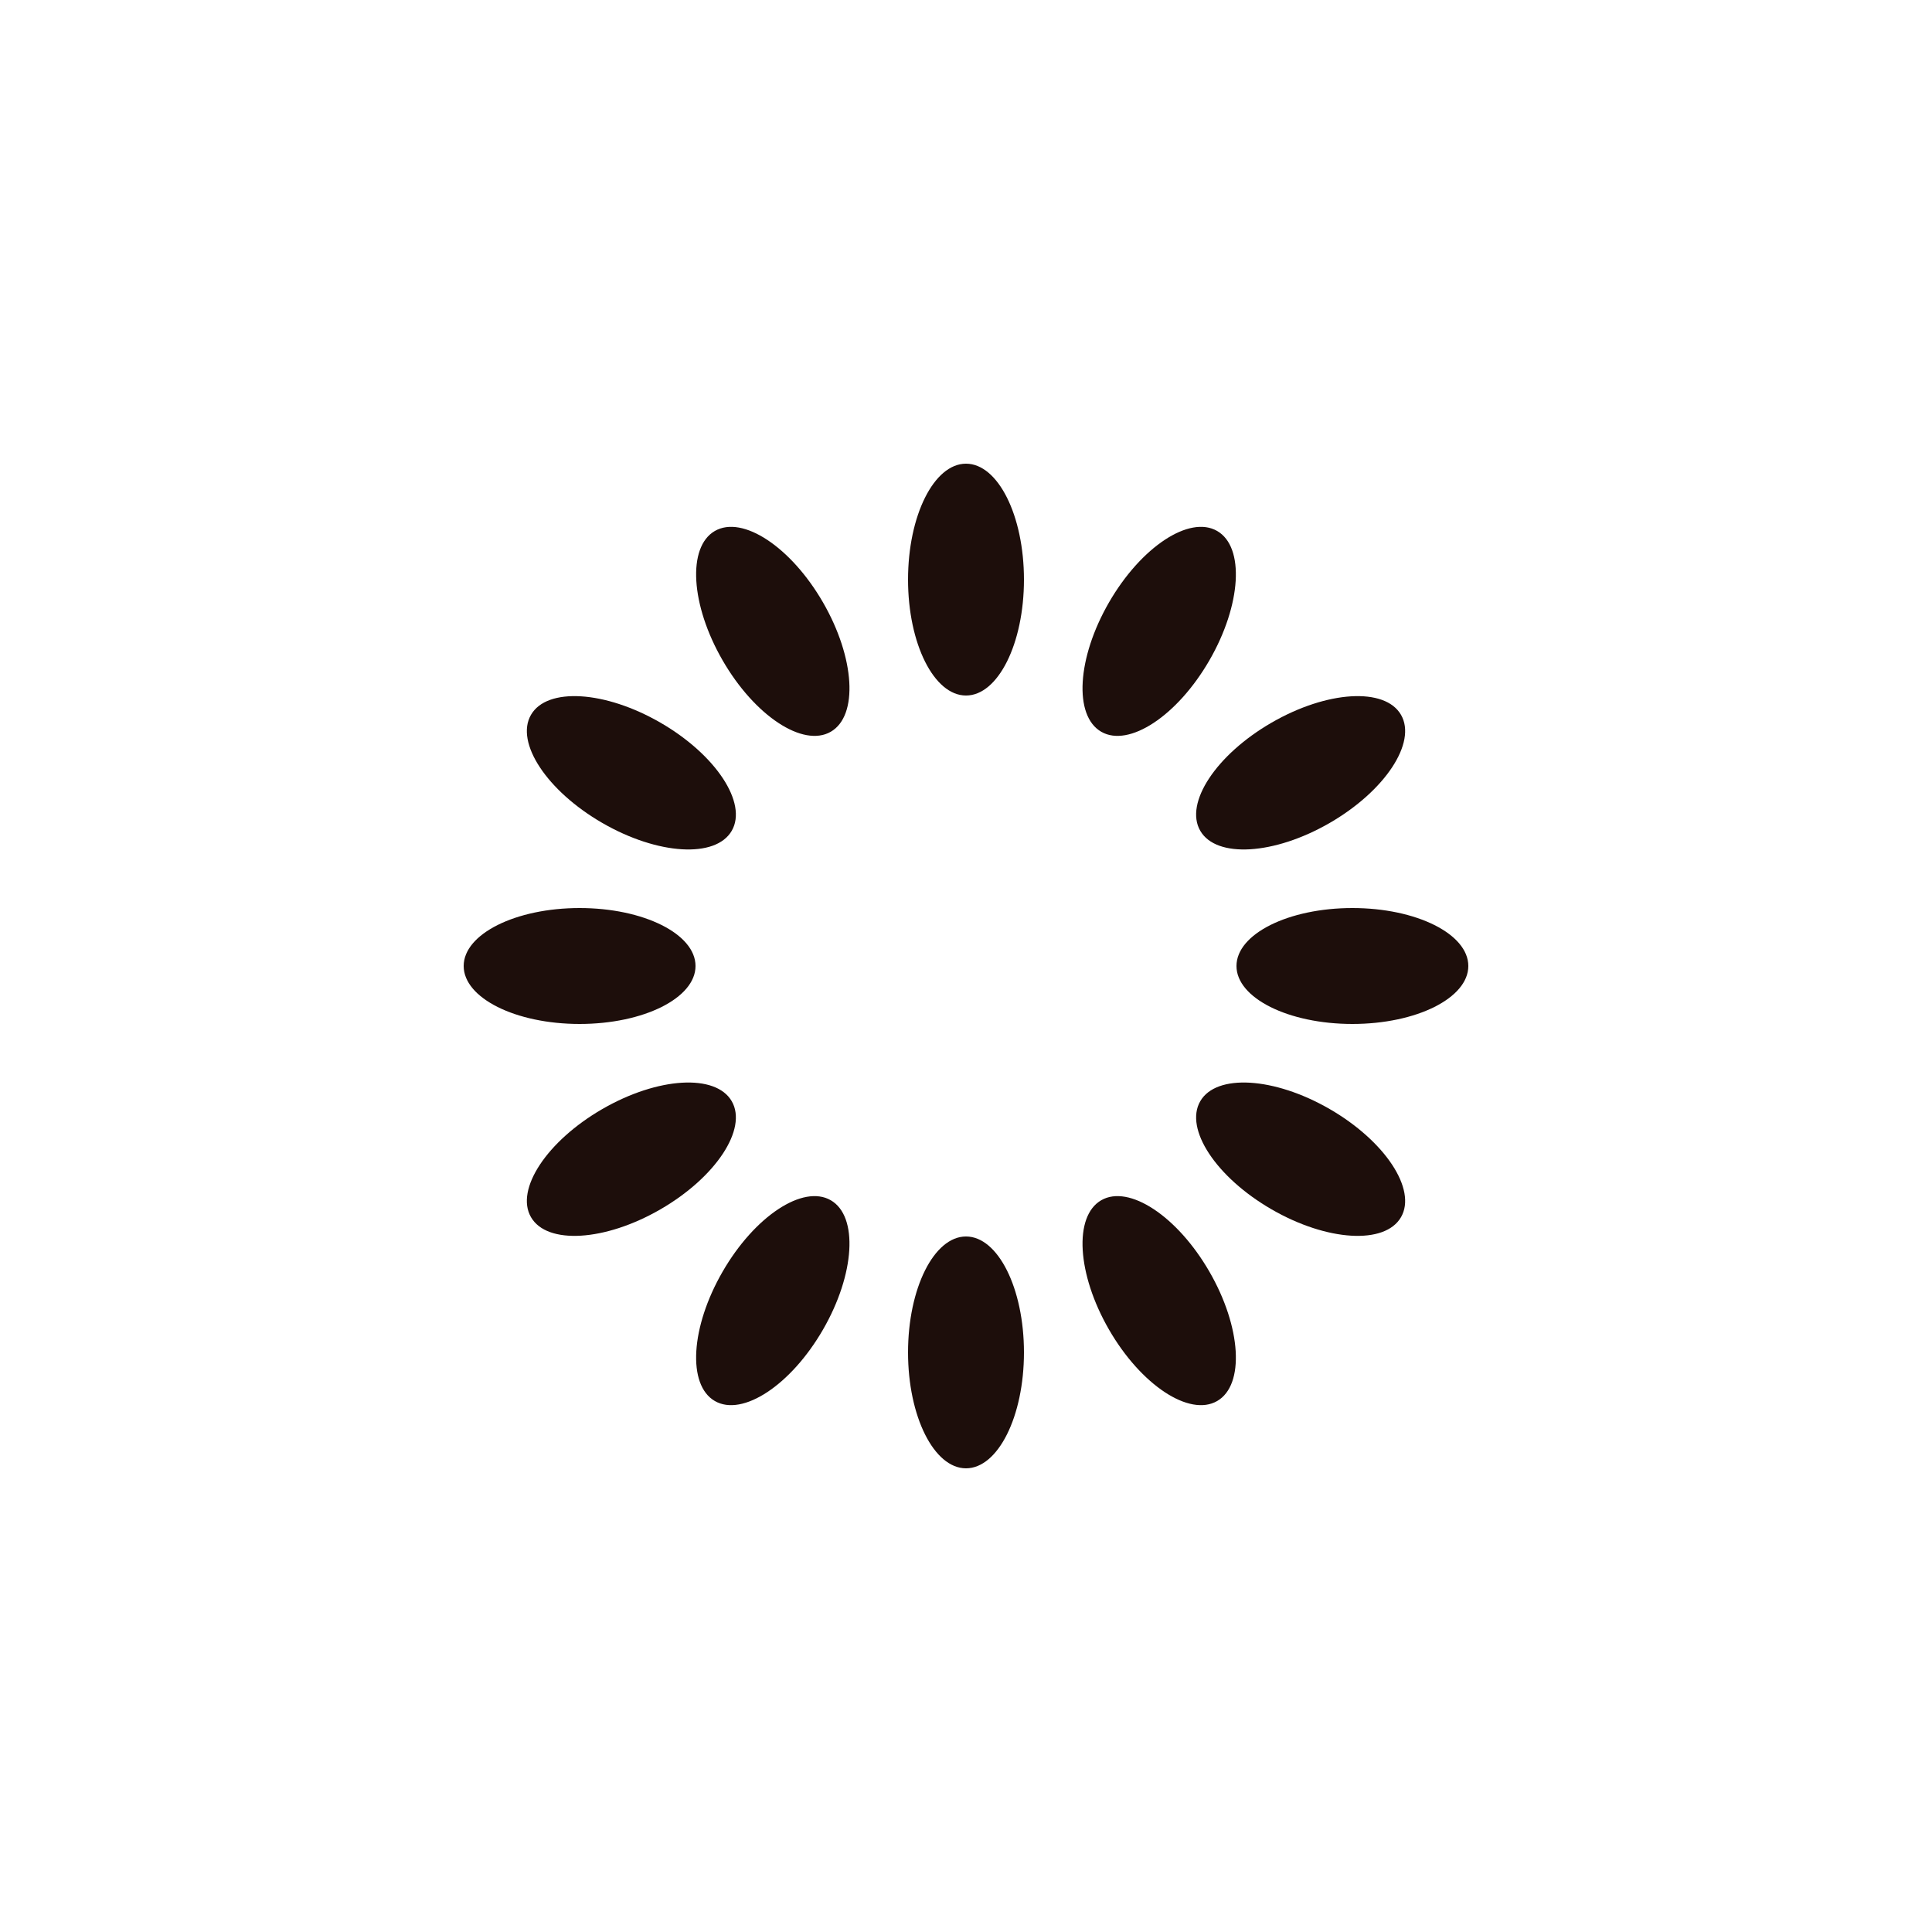
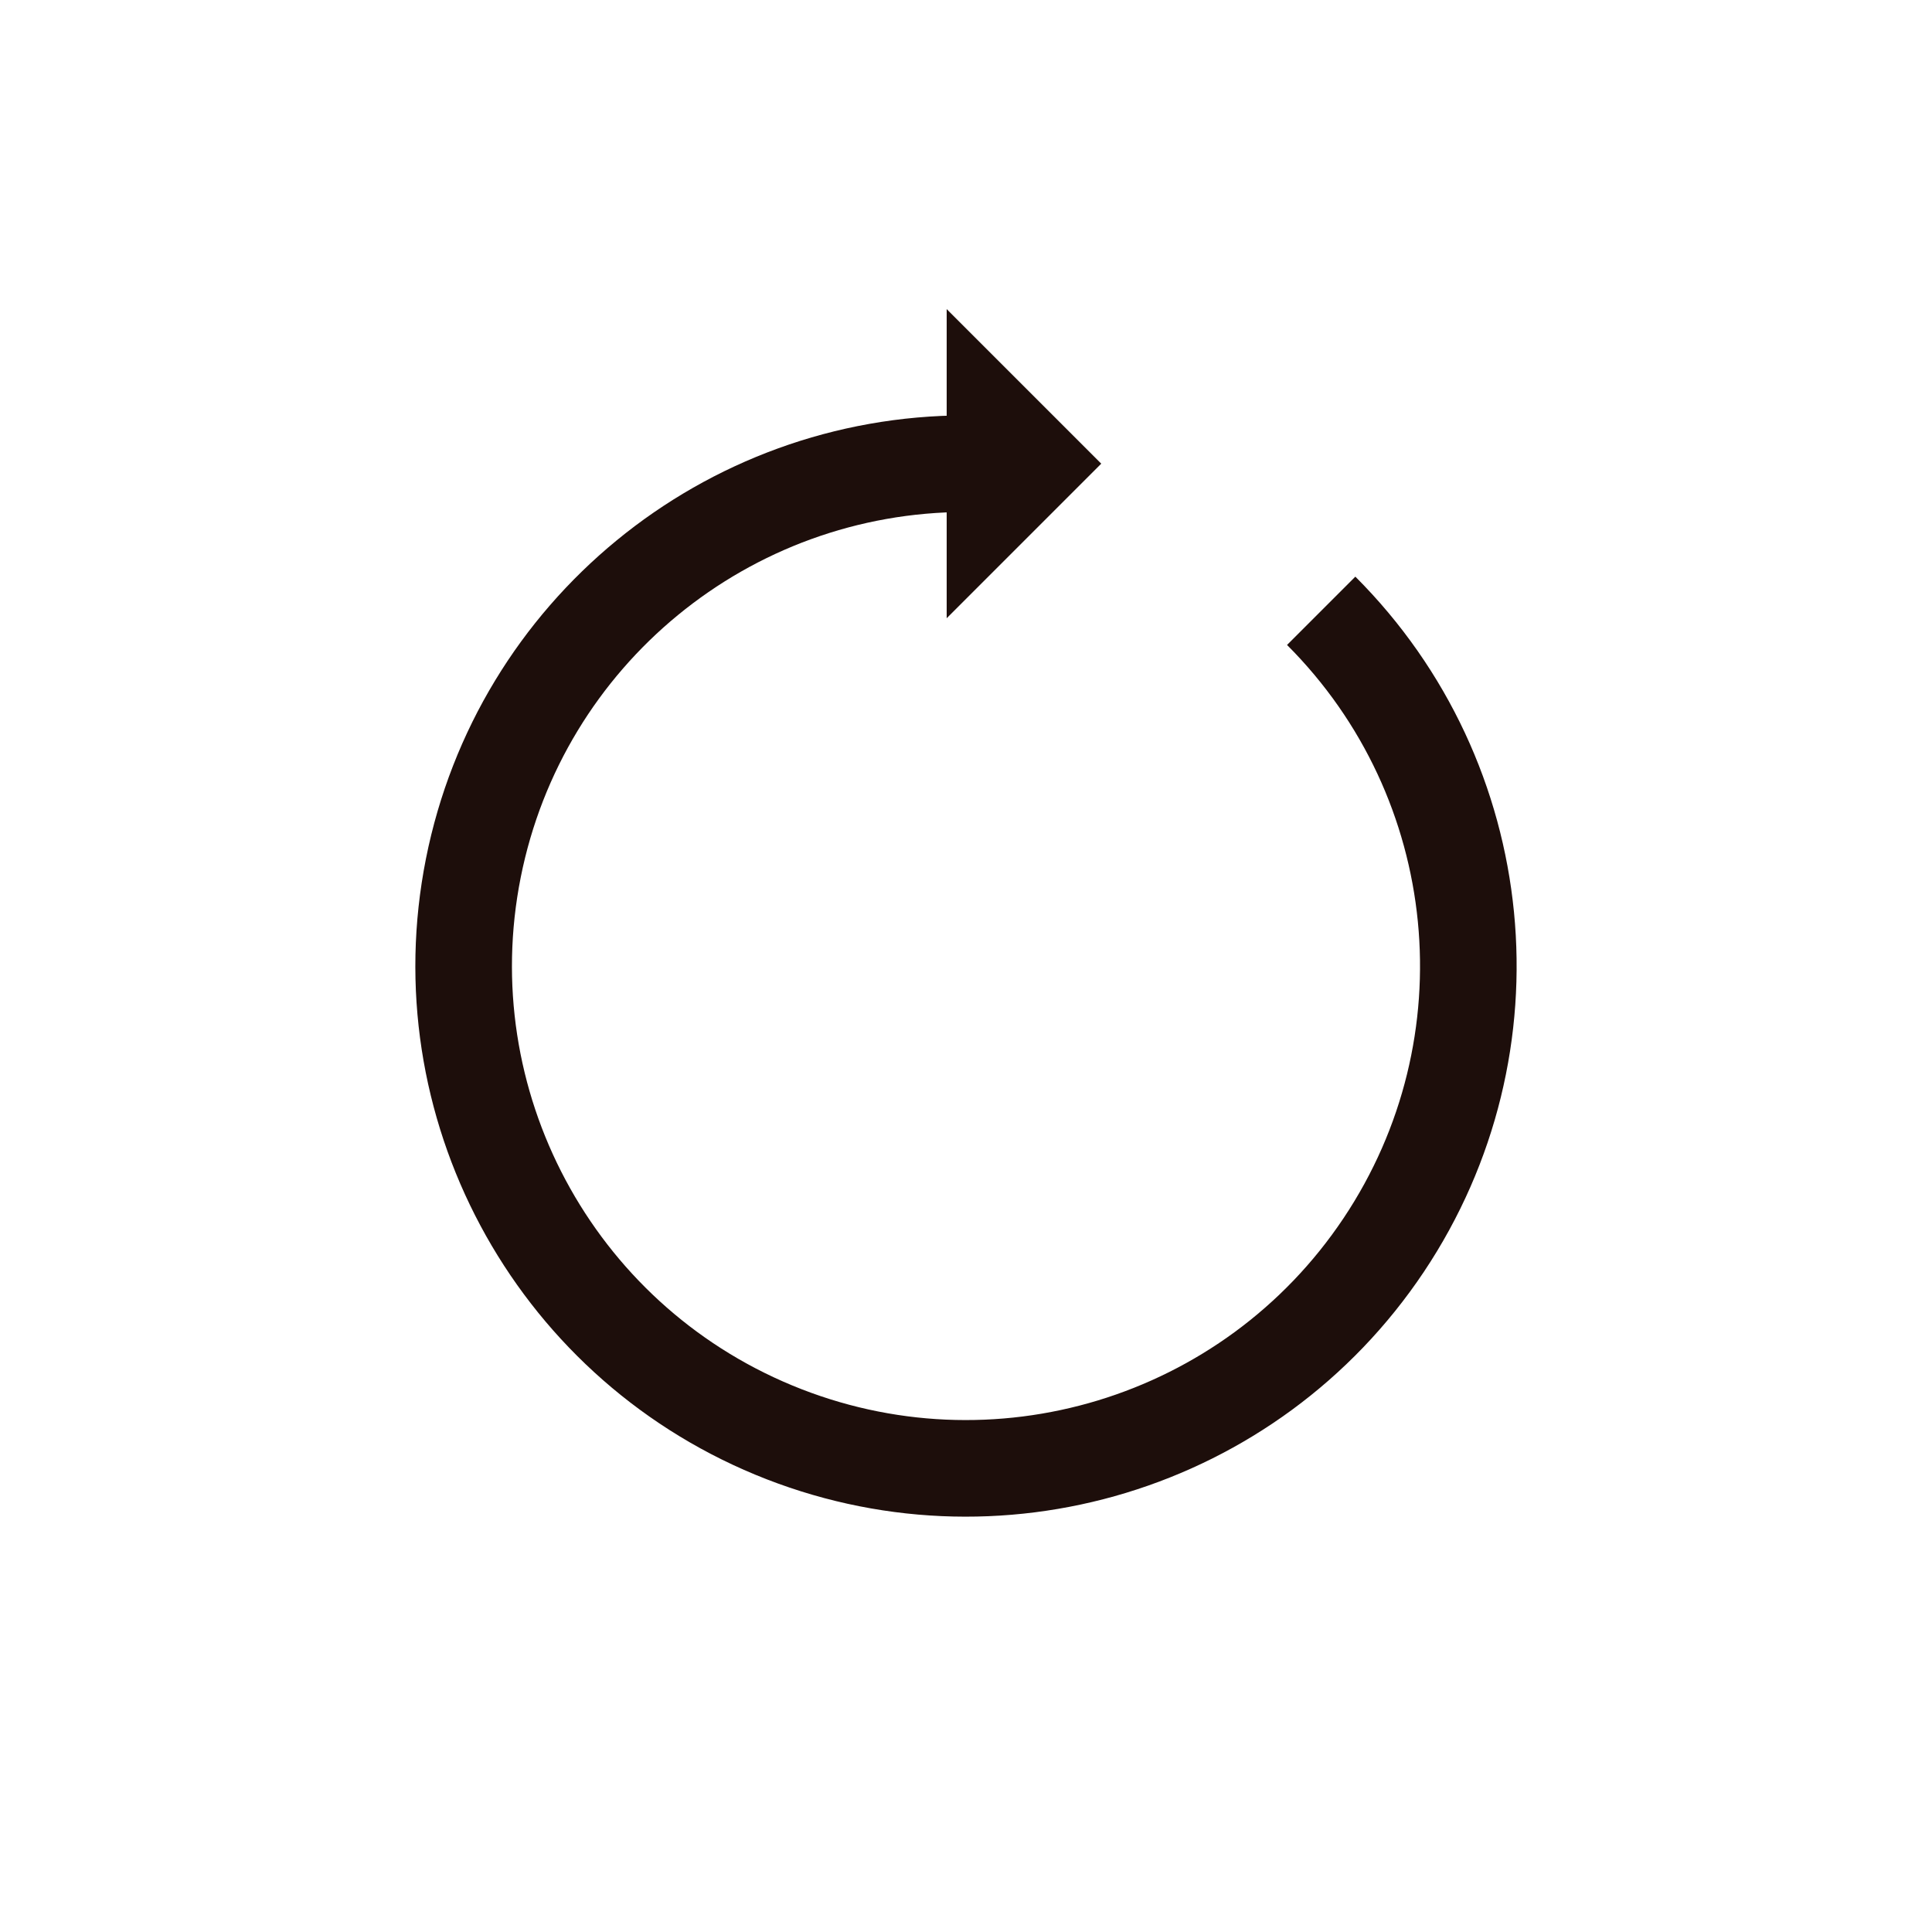
- <svg xmlns="http://www.w3.org/2000/svg" style="margin: auto; background: none; display: block; shape-rendering: auto;" width="221px" height="221px" viewBox="0 0 100 100" preserveAspectRatio="xMidYMid">
-   <g transform="rotate(0 50 50)">
-     <rect x="47" y="24" rx="3" ry="6" width="6" height="12" fill="#1d0e0b">
-       <animate attributeName="opacity" values="1;0" keyTimes="0;1" dur="1s" begin="-0.917s" repeatCount="indefinite" />
-     </rect>
-   </g>
-   <g transform="rotate(30 50 50)">
-     <rect x="47" y="24" rx="3" ry="6" width="6" height="12" fill="#1d0e0b">
-       <animate attributeName="opacity" values="1;0" keyTimes="0;1" dur="1s" begin="-0.833s" repeatCount="indefinite" />
-     </rect>
-   </g>
-   <g transform="rotate(60 50 50)">
-     <rect x="47" y="24" rx="3" ry="6" width="6" height="12" fill="#1d0e0b">
-       <animate attributeName="opacity" values="1;0" keyTimes="0;1" dur="1s" begin="-0.75s" repeatCount="indefinite" />
-     </rect>
-   </g>
-   <g transform="rotate(90 50 50)">
-     <rect x="47" y="24" rx="3" ry="6" width="6" height="12" fill="#1d0e0b">
-       <animate attributeName="opacity" values="1;0" keyTimes="0;1" dur="1s" begin="-0.667s" repeatCount="indefinite" />
-     </rect>
-   </g>
-   <g transform="rotate(120 50 50)">
-     <rect x="47" y="24" rx="3" ry="6" width="6" height="12" fill="#1d0e0b">
-       <animate attributeName="opacity" values="1;0" keyTimes="0;1" dur="1s" begin="-0.583s" repeatCount="indefinite" />
-     </rect>
-   </g>
-   <g transform="rotate(150 50 50)">
-     <rect x="47" y="24" rx="3" ry="6" width="6" height="12" fill="#1d0e0b">
-       <animate attributeName="opacity" values="1;0" keyTimes="0;1" dur="1s" begin="-0.5s" repeatCount="indefinite" />
-     </rect>
-   </g>
-   <g transform="rotate(180 50 50)">
-     <rect x="47" y="24" rx="3" ry="6" width="6" height="12" fill="#1d0e0b">
-       <animate attributeName="opacity" values="1;0" keyTimes="0;1" dur="1s" begin="-0.417s" repeatCount="indefinite" />
-     </rect>
-   </g>
-   <g transform="rotate(210 50 50)">
-     <rect x="47" y="24" rx="3" ry="6" width="6" height="12" fill="#1d0e0b">
-       <animate attributeName="opacity" values="1;0" keyTimes="0;1" dur="1s" begin="-0.333s" repeatCount="indefinite" />
-     </rect>
-   </g>
-   <g transform="rotate(240 50 50)">
-     <rect x="47" y="24" rx="3" ry="6" width="6" height="12" fill="#1d0e0b">
-       <animate attributeName="opacity" values="1;0" keyTimes="0;1" dur="1s" begin="-0.25s" repeatCount="indefinite" />
-     </rect>
-   </g>
-   <g transform="rotate(270 50 50)">
-     <rect x="47" y="24" rx="3" ry="6" width="6" height="12" fill="#1d0e0b">
-       <animate attributeName="opacity" values="1;0" keyTimes="0;1" dur="1s" begin="-0.167s" repeatCount="indefinite" />
-     </rect>
-   </g>
-   <g transform="rotate(300 50 50)">
-     <rect x="47" y="24" rx="3" ry="6" width="6" height="12" fill="#1d0e0b">
-       <animate attributeName="opacity" values="1;0" keyTimes="0;1" dur="1s" begin="-0.083s" repeatCount="indefinite" />
-     </rect>
-   </g>
-   <g transform="rotate(330 50 50)">
-     <rect x="47" y="24" rx="3" ry="6" width="6" height="12" fill="#1d0e0b">
-       <animate attributeName="opacity" values="1;0" keyTimes="0;1" dur="1s" begin="0s" repeatCount="indefinite" />
-     </rect>
+ <svg xmlns="http://www.w3.org/2000/svg" style="margin: auto; background: none; display: block; shape-rendering: auto;" width="267px" height="267px" viewBox="0 0 100 100" preserveAspectRatio="xMidYMid">
+   <g>
+     <path d="M50 24A26 26 0 1 0 68.385 31.615" fill="none" stroke="#1d0e0b" stroke-width="5" />
+     <path d="M49 16L49 32L57 24L49 16" fill="#1d0e0b" />
+     <animateTransform attributeName="transform" type="rotate" repeatCount="indefinite" dur="2.564s" values="0 50 50;360 50 50" keyTimes="0;1" />
  </g>
</svg>
